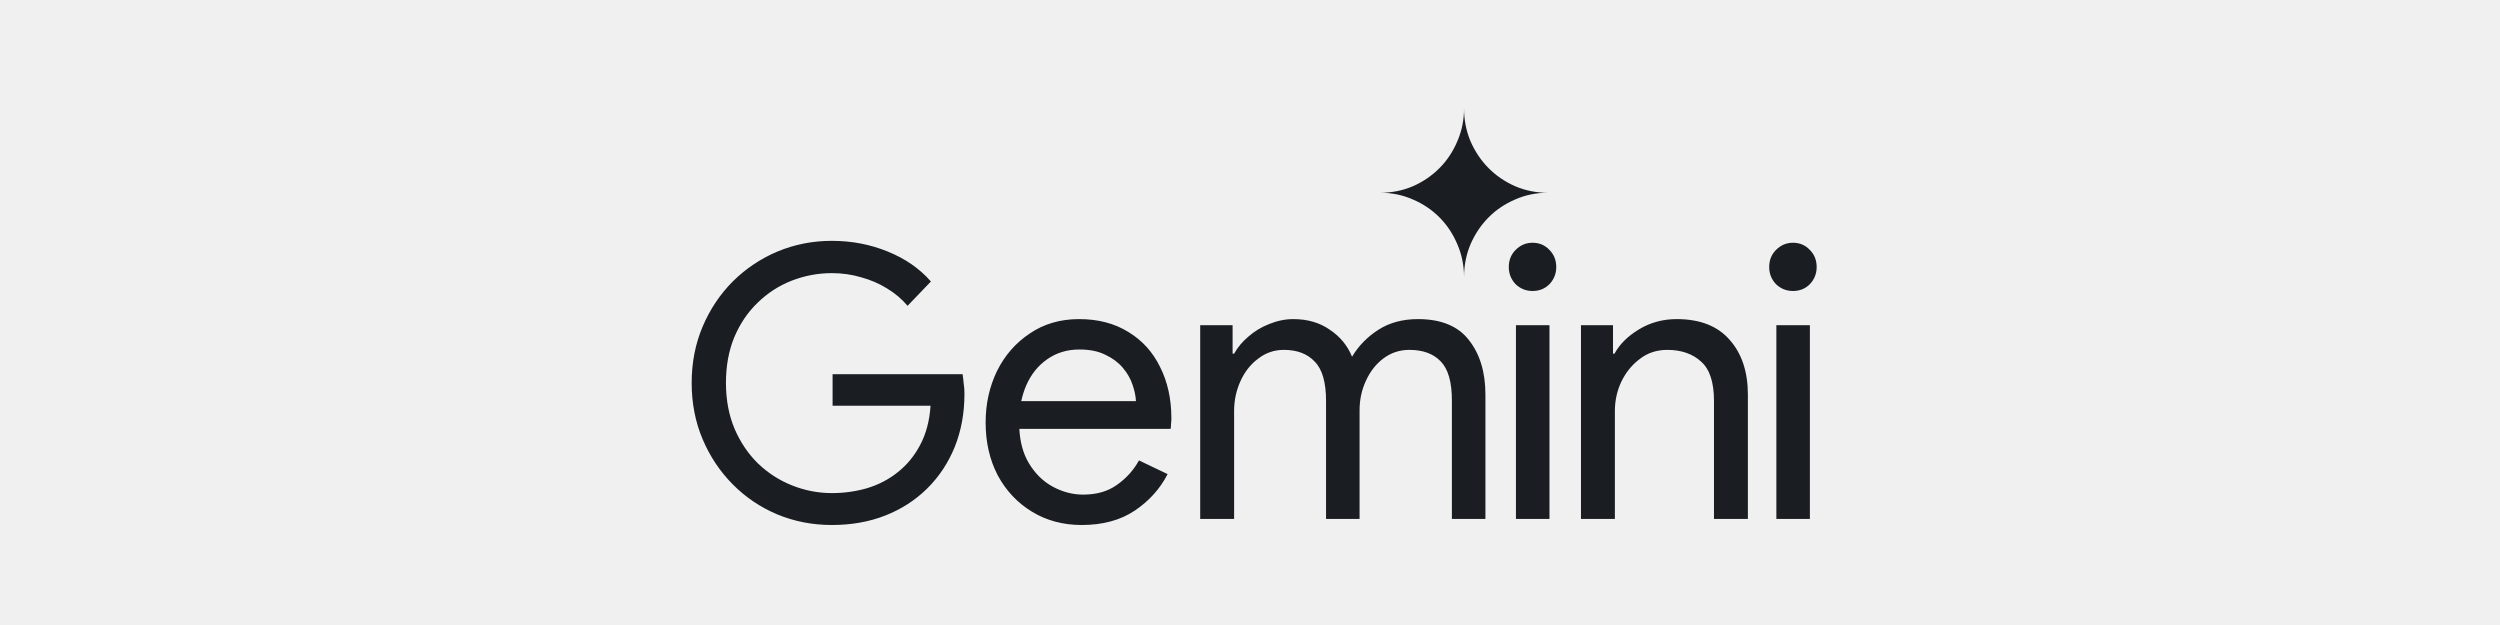
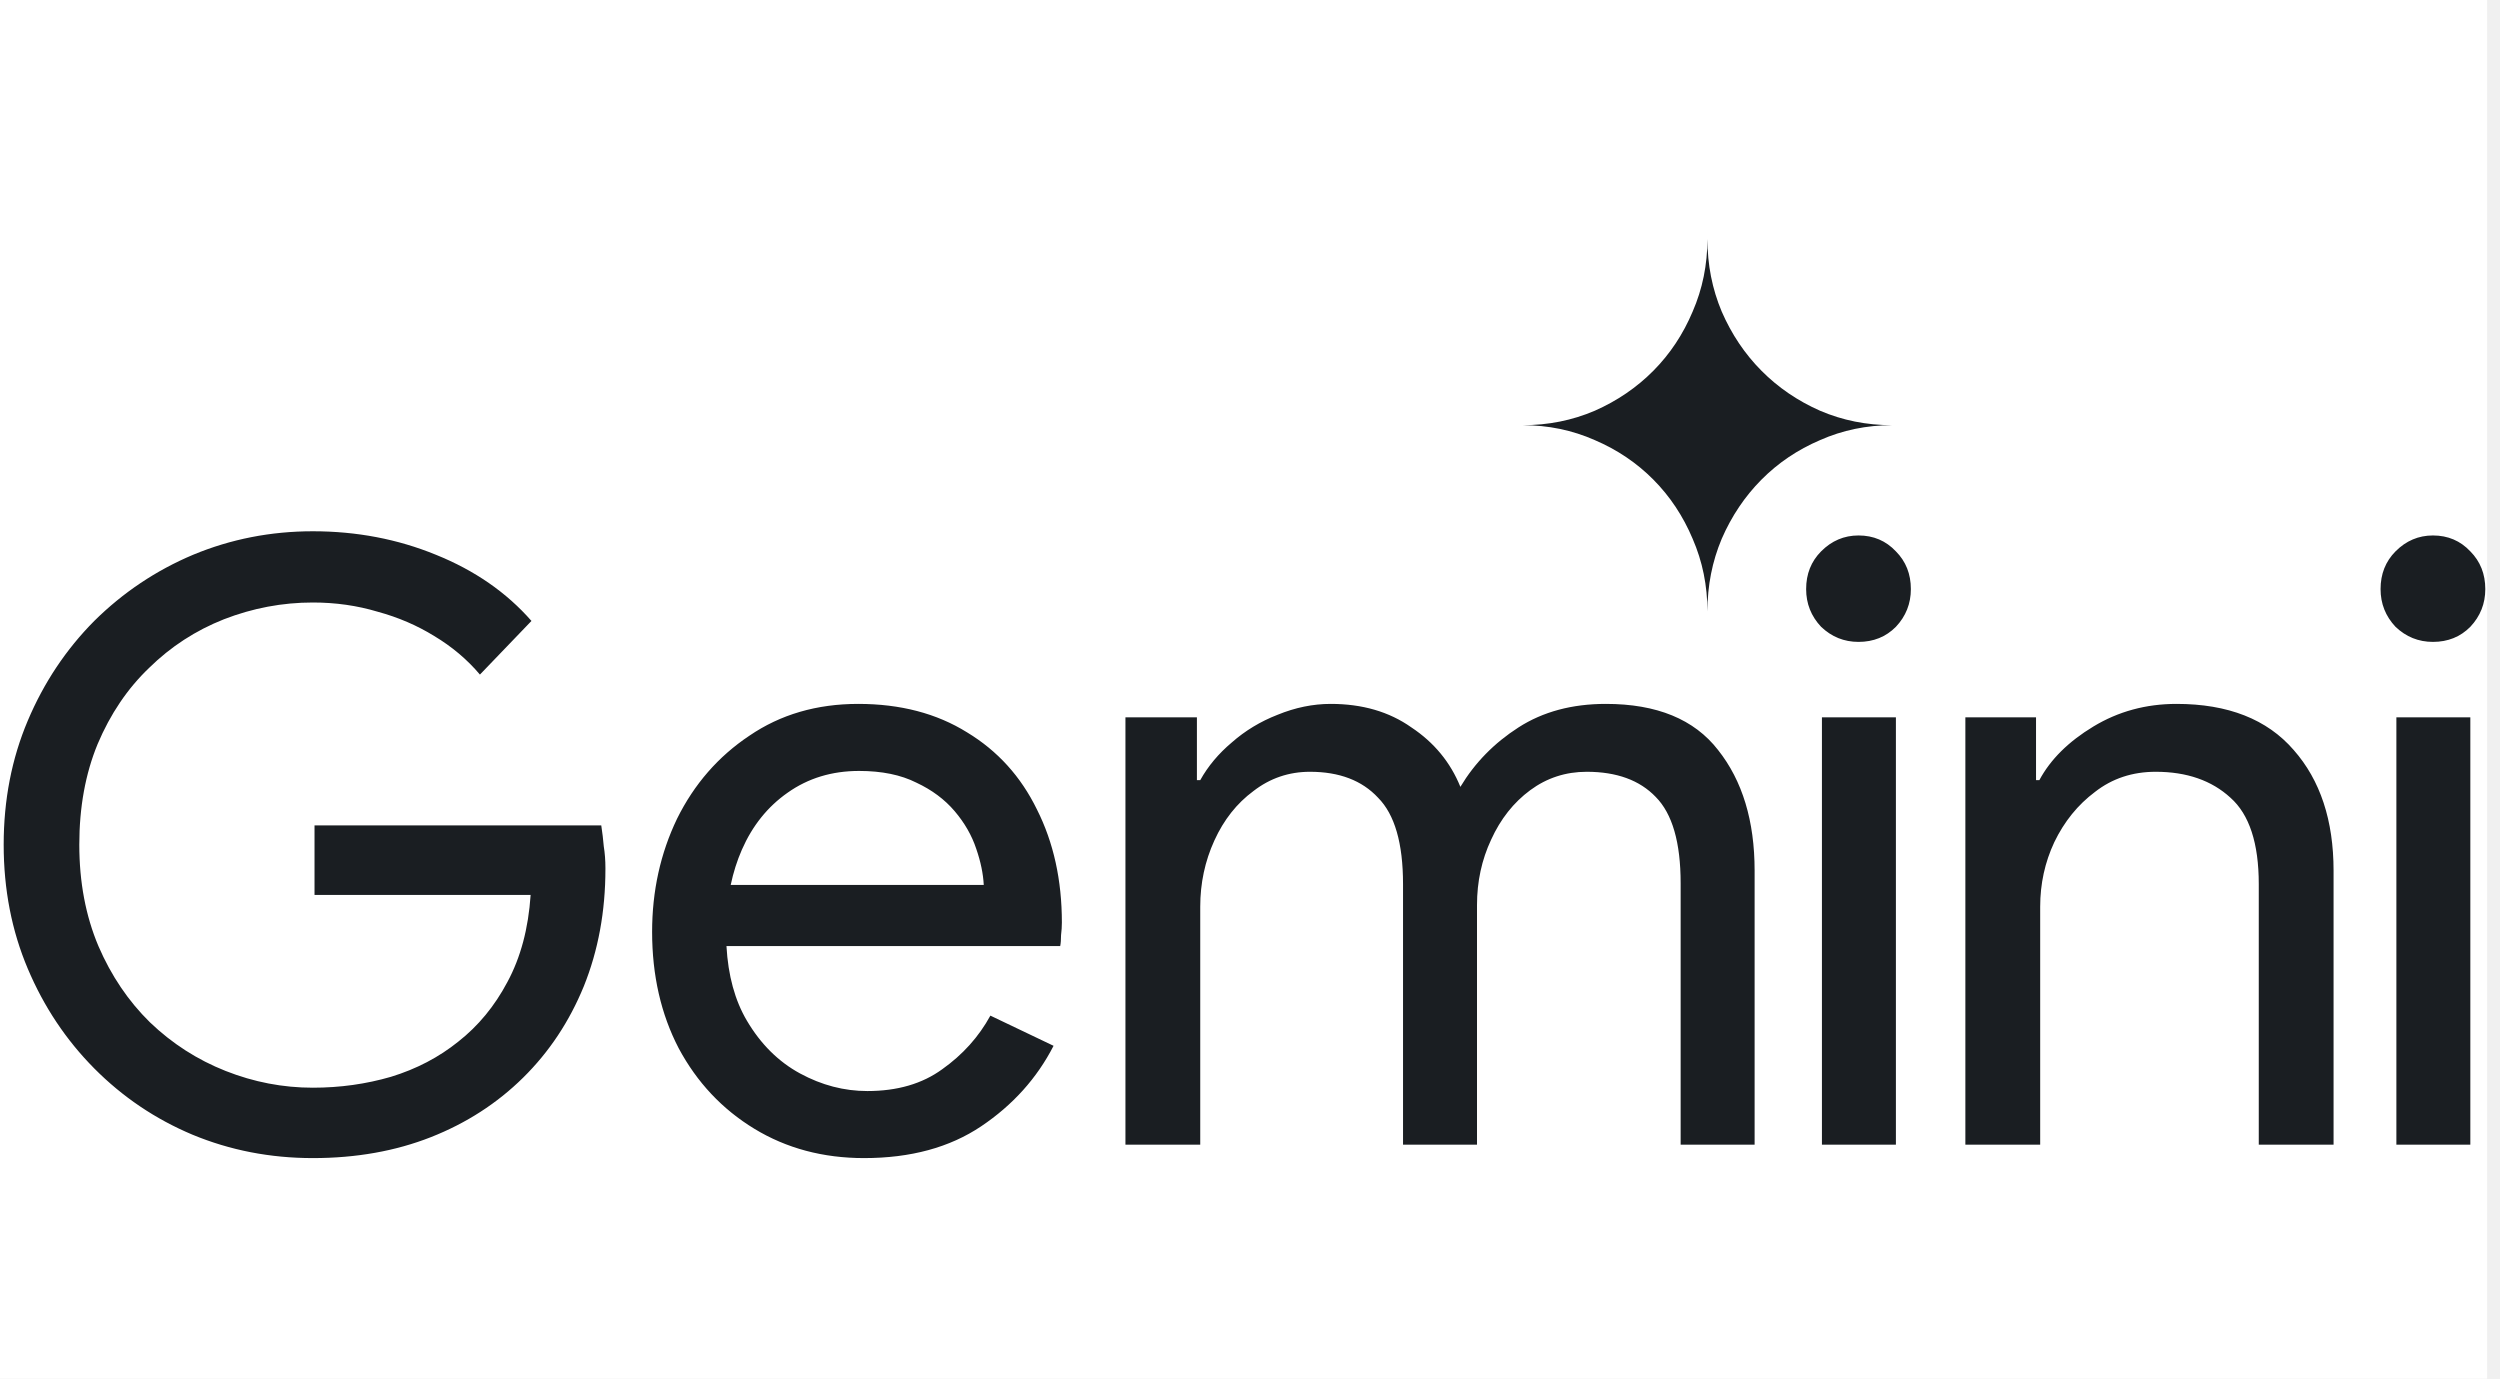
- <svg xmlns="http://www.w3.org/2000/svg" width="300" height="75" viewBox="0 0 300 75" fill="none">
-   <path fill-rule="evenodd" clip-rule="evenodd" d="M174.88 29.31C175.416 30.543 175.684 31.859 175.684 33.261C175.684 31.859 175.943 30.543 176.462 29.31C176.998 28.077 177.718 27.005 178.622 26.093C179.527 25.182 180.59 24.464 181.813 23.941C183.035 23.401 184.341 23.13 185.731 23.13C184.341 23.13 183.035 22.869 181.813 22.345C180.59 21.805 179.527 21.079 178.622 20.167C177.718 19.256 176.998 18.183 176.462 16.951C175.943 15.718 175.684 14.401 175.684 13C175.684 14.401 175.416 15.718 174.88 16.951C174.361 18.183 173.649 19.256 172.745 20.167C171.841 21.079 170.777 21.805 169.555 22.345C168.332 22.869 167.026 23.13 165.636 23.13C167.026 23.13 168.332 23.401 169.555 23.941C170.777 24.464 171.841 25.182 172.745 26.093C173.649 27.005 174.361 28.077 174.88 29.31ZM93.264 61.724C95.313 62.575 97.499 63 99.82 63C102.171 63 104.311 62.62 106.24 61.861C108.169 61.101 109.842 60.022 111.259 58.624C112.676 57.226 113.776 55.569 114.559 53.655C115.343 51.71 115.735 49.582 115.735 47.273V47.227C115.735 46.802 115.705 46.407 115.645 46.042C115.615 45.677 115.569 45.297 115.509 44.902H99.91V48.686H111.666C111.545 50.509 111.123 52.09 110.4 53.427C109.707 54.734 108.817 55.812 107.732 56.664C106.677 57.514 105.456 58.153 104.07 58.578C102.713 58.973 101.297 59.171 99.82 59.171C98.192 59.171 96.609 58.867 95.072 58.259C93.535 57.651 92.163 56.77 90.958 55.615C89.782 54.46 88.848 53.077 88.154 51.467C87.461 49.826 87.115 47.987 87.115 45.951C87.115 43.914 87.446 42.091 88.109 40.48C88.802 38.839 89.737 37.456 90.912 36.332C92.088 35.177 93.445 34.296 94.982 33.688C96.549 33.08 98.162 32.776 99.82 32.776C101.056 32.776 102.231 32.943 103.346 33.278C104.462 33.581 105.487 34.022 106.421 34.599C107.386 35.177 108.214 35.876 108.908 36.697L111.711 33.779C110.355 32.229 108.621 31.029 106.511 30.178C104.432 29.327 102.201 28.901 99.82 28.901C97.529 28.901 95.359 29.327 93.309 30.178C91.289 31.029 89.496 32.229 87.928 33.779C86.391 35.329 85.185 37.137 84.311 39.204C83.437 41.27 83 43.519 83 45.951C83 48.382 83.437 50.631 84.311 52.697C85.185 54.764 86.391 56.572 87.928 58.123C89.466 59.672 91.244 60.873 93.264 61.724ZM123.837 61.405C125.585 62.468 127.574 63 129.805 63C132.337 63 134.462 62.423 136.18 61.268C137.898 60.113 139.21 58.654 140.114 56.892L136.677 55.25C136.044 56.405 135.17 57.378 134.055 58.168C132.97 58.958 131.613 59.353 129.986 59.353C128.719 59.353 127.499 59.034 126.323 58.396C125.148 57.758 124.183 56.8 123.43 55.524C122.779 54.421 122.409 53.069 122.32 51.467H140.475C140.506 51.315 140.521 51.117 140.521 50.874C140.551 50.631 140.566 50.403 140.566 50.19C140.566 47.88 140.114 45.829 139.21 44.036C138.335 42.243 137.069 40.845 135.411 39.842C133.753 38.809 131.779 38.292 129.488 38.292C127.227 38.292 125.254 38.87 123.565 40.024C121.877 41.149 120.566 42.653 119.632 44.538C118.727 46.422 118.275 48.473 118.275 50.692C118.275 53.062 118.757 55.174 119.722 57.028C120.717 58.882 122.088 60.341 123.837 61.405ZM122.551 48.139C122.693 47.462 122.896 46.824 123.158 46.224C123.731 44.917 124.56 43.884 125.645 43.124C126.76 42.334 128.057 41.939 129.533 41.939C130.769 41.939 131.809 42.152 132.653 42.577C133.498 42.972 134.191 43.489 134.733 44.127C135.276 44.766 135.668 45.449 135.909 46.179C136.15 46.878 136.285 47.531 136.316 48.139H122.551ZM144.024 39.022V62.271H148.093V49.324C148.093 48.048 148.349 46.847 148.862 45.723C149.374 44.598 150.082 43.702 150.987 43.033C151.891 42.334 152.916 41.985 154.061 41.985C155.659 41.985 156.894 42.456 157.769 43.398C158.673 44.309 159.125 45.875 159.125 48.093V62.271H163.149V49.233C163.149 47.956 163.405 46.771 163.918 45.677C164.43 44.553 165.138 43.656 166.043 42.987C166.947 42.319 167.972 41.985 169.117 41.985C170.745 41.985 171.996 42.441 172.87 43.352C173.775 44.264 174.227 45.829 174.227 48.048V62.271H178.251V47.364C178.251 44.659 177.588 42.471 176.261 40.799C174.965 39.128 172.93 38.292 170.157 38.292C168.319 38.292 166.736 38.718 165.41 39.569C164.084 40.419 163.029 41.498 162.245 42.805C161.702 41.468 160.813 40.389 159.577 39.569C158.372 38.718 156.91 38.292 155.192 38.292C154.227 38.292 153.262 38.49 152.298 38.885C151.363 39.249 150.535 39.751 149.811 40.389C149.088 40.997 148.515 41.681 148.093 42.441H147.912V39.022H144.024ZM181.913 39.022V62.271H185.937V39.022H181.913ZM181.868 34.098C182.441 34.645 183.119 34.919 183.903 34.919C184.716 34.919 185.395 34.645 185.937 34.098C186.48 33.521 186.751 32.837 186.751 32.047C186.751 31.226 186.48 30.542 185.937 29.995C185.395 29.418 184.716 29.129 183.903 29.129C183.119 29.129 182.441 29.418 181.868 29.995C181.325 30.542 181.054 31.226 181.054 32.047C181.054 32.837 181.325 33.521 181.868 34.098ZM189.716 39.022V62.271H193.786V49.324C193.786 48.078 194.042 46.908 194.554 45.814C195.097 44.689 195.835 43.778 196.769 43.079C197.704 42.349 198.805 41.985 200.07 41.985C201.759 41.985 203.115 42.456 204.14 43.398C205.165 44.309 205.677 45.875 205.677 48.093V62.271H209.746V47.364C209.746 44.629 209.023 42.441 207.576 40.799C206.13 39.128 204.004 38.292 201.201 38.292C199.543 38.292 198.036 38.702 196.679 39.523C195.323 40.343 194.343 41.316 193.74 42.441H193.56V39.022H189.716ZM213.163 39.022V62.271H217.186V39.022H213.163ZM213.116 34.098C213.689 34.645 214.369 34.919 215.152 34.919C215.966 34.919 216.644 34.645 217.186 34.098C217.728 33.521 218 32.837 218 32.047C218 31.226 217.728 30.542 217.186 29.995C216.644 29.418 215.966 29.129 215.152 29.129C214.369 29.129 213.689 29.418 213.116 29.995C212.574 30.542 212.303 31.226 212.303 32.047C212.303 32.837 212.574 33.521 213.116 34.098Z" fill="#1A1E22" />
+ <svg xmlns="http://www.w3.org/2000/svg" width="136" height="75" viewBox="0 0 136 75" fill="none">
+   <g clip-path="url(#clip0_2185_1048)">
+     <rect width="135.3" height="75" fill="white" />
+     <path fill-rule="evenodd" clip-rule="evenodd" d="M92.08 29.31C92.616 30.543 92.884 31.859 92.884 33.261C92.884 31.859 93.143 30.543 93.662 29.31C94.198 28.077 94.918 27.005 95.823 26.093C96.727 25.182 97.79 24.464 99.013 23.941C100.235 23.401 101.541 23.13 102.931 23.13C101.541 23.13 100.235 22.869 99.013 22.345C97.79 21.805 96.727 21.079 95.823 20.167C94.918 19.256 94.198 18.183 93.662 16.951C93.143 15.718 92.884 14.401 92.884 13C92.884 14.401 92.616 15.718 92.08 16.951C91.561 18.183 90.849 19.256 89.945 20.167C89.041 21.079 87.977 21.805 86.755 22.345C85.532 22.869 84.226 23.13 82.836 23.13C84.226 23.13 85.532 23.401 86.755 23.941C87.977 24.464 89.041 25.182 89.945 26.093C90.849 27.005 91.561 28.077 92.08 29.31ZM10.464 61.724C12.513 62.575 14.699 63 17.02 63C19.371 63 21.511 62.62 23.44 61.861C25.369 61.101 27.042 60.022 28.459 58.624C29.876 57.226 30.976 55.569 31.759 53.655C32.543 51.71 32.935 49.582 32.935 47.273V47.227C32.935 46.802 32.905 46.407 32.845 46.042C32.815 45.677 32.769 45.297 32.709 44.902H17.11V48.686H28.866C28.745 50.509 28.323 52.09 27.6 53.427C26.907 54.734 26.017 55.812 24.932 56.664C23.877 57.514 22.656 58.153 21.27 58.578C19.913 58.973 18.497 59.171 17.02 59.171C15.392 59.171 13.809 58.867 12.272 58.259C10.735 57.651 9.363 56.77 8.158 55.615C6.982 54.46 6.048 53.077 5.354 51.467C4.661 49.826 4.314 47.987 4.314 45.951C4.314 43.914 4.646 42.091 5.309 40.48C6.003 38.839 6.937 37.456 8.113 36.332C9.288 35.177 10.645 34.296 12.182 33.688C13.749 33.08 15.362 32.776 17.02 32.776C18.256 32.776 19.431 32.943 20.546 33.278C21.662 33.581 22.686 34.022 23.621 34.599C24.585 35.177 25.415 35.876 26.108 36.697L28.911 33.779C27.555 32.229 25.821 31.029 23.711 30.178C21.632 29.327 19.401 28.901 17.02 28.901C14.729 28.901 12.559 29.327 10.509 30.178C8.489 31.029 6.696 32.229 5.128 33.779C3.591 35.329 2.385 37.137 1.511 39.204C0.637 41.27 0.2 43.519 0.2 45.951C0.2 48.382 0.637 50.631 1.511 52.697C2.385 54.764 3.591 56.572 5.128 58.123C6.666 59.672 8.444 60.873 10.464 61.724ZM41.037 61.405C42.785 62.468 44.774 63 47.005 63C49.537 63 51.662 62.423 53.38 61.268C55.098 60.113 56.41 58.654 57.314 56.892L53.877 55.25C53.245 56.405 52.37 57.378 51.255 58.168C50.17 58.958 48.813 59.353 47.185 59.353C45.919 59.353 44.699 59.034 43.523 58.396C42.348 57.758 41.383 56.8 40.63 55.524C39.979 54.421 39.609 53.069 39.52 51.467H57.675C57.706 51.315 57.721 51.117 57.721 50.874C57.751 50.631 57.766 50.403 57.766 50.19C57.766 47.88 57.314 45.829 56.41 44.036C55.535 42.243 54.269 40.845 52.611 39.842C50.953 38.809 48.979 38.292 46.688 38.292C44.428 38.292 42.453 38.87 40.765 40.024C39.077 41.149 37.766 42.653 36.832 44.538C35.927 46.422 35.475 48.473 35.475 50.692C35.475 53.062 35.958 55.174 36.922 57.028C37.917 58.882 39.288 60.341 41.037 61.405ZM39.751 48.139C39.893 47.462 40.096 46.824 40.358 46.224C40.931 44.917 41.76 43.884 42.845 43.124C43.96 42.334 45.257 41.939 46.733 41.939C47.969 41.939 49.009 42.152 49.853 42.577C50.697 42.972 51.391 43.489 51.933 44.127C52.476 44.766 52.868 45.449 53.109 46.179C53.35 46.878 53.485 47.531 53.516 48.139H39.751ZM61.224 39.022V62.271H65.293V49.324C65.293 48.048 65.549 46.847 66.062 45.723C66.574 44.598 67.282 43.702 68.187 43.033C69.091 42.334 70.116 41.985 71.261 41.985C72.859 41.985 74.094 42.456 74.969 43.398C75.873 44.309 76.325 45.875 76.325 48.093V62.271H80.349V49.233C80.349 47.956 80.606 46.771 81.118 45.677C81.63 44.553 82.338 43.656 83.243 42.987C84.147 42.319 85.172 41.985 86.317 41.985C87.945 41.985 89.196 42.441 90.07 43.352C90.975 44.264 91.427 45.829 91.427 48.048V62.271H95.451V47.364C95.451 44.659 94.788 42.471 93.462 40.799C92.165 39.128 90.13 38.292 87.357 38.292C85.519 38.292 83.936 38.718 82.61 39.569C81.284 40.419 80.229 41.498 79.445 42.805C78.902 41.468 78.013 40.389 76.777 39.569C75.572 38.718 74.11 38.292 72.392 38.292C71.427 38.292 70.463 38.49 69.498 38.885C68.564 39.249 67.735 39.751 67.011 40.389C66.288 40.997 65.715 41.681 65.293 42.441H65.112V39.022H61.224ZM99.113 39.022V62.271H103.137V39.022H99.113ZM99.068 34.098C99.641 34.645 100.319 34.919 101.103 34.919C101.916 34.919 102.595 34.645 103.137 34.098C103.68 33.521 103.951 32.837 103.951 32.047C103.951 31.226 103.68 30.542 103.137 29.995C102.595 29.418 101.916 29.129 101.103 29.129C100.319 29.129 99.641 29.418 99.068 29.995C98.525 30.542 98.254 31.226 98.254 32.047C98.254 32.837 98.525 33.521 99.068 34.098ZM106.916 39.022V62.271H110.986V49.324C110.986 48.078 111.242 46.908 111.754 45.814C112.297 44.689 113.035 43.778 113.969 43.079C114.904 42.349 116.005 41.985 117.27 41.985C118.959 41.985 120.315 42.456 121.34 43.398C122.365 44.309 122.877 45.875 122.877 48.093V62.271H126.946V47.364C126.946 44.629 126.223 42.441 124.776 40.799C123.33 39.128 121.204 38.292 118.401 38.292C116.743 38.292 115.236 38.702 113.879 39.523C112.523 40.343 111.543 41.316 110.94 42.441H110.76V39.022H106.916ZM130.363 39.022V62.271H134.386V39.022H130.363ZM130.316 34.098C130.889 34.645 131.569 34.919 132.352 34.919C133.166 34.919 133.844 34.645 134.386 34.098C134.928 33.521 135.2 32.837 135.2 32.047C135.2 31.226 134.928 30.542 134.386 29.995C133.844 29.418 133.166 29.129 132.352 29.129C131.569 29.129 130.889 29.418 130.316 29.995C129.774 30.542 129.503 31.226 129.503 32.047C129.503 32.837 129.774 33.521 130.316 34.098Z" fill="#1A1E22" />
+   </g>
+   <defs>
+     <clipPath id="clip0_2185_1048">
+       <rect width="135.3" height="75" fill="white" />
+     </clipPath>
+   </defs>
</svg>
